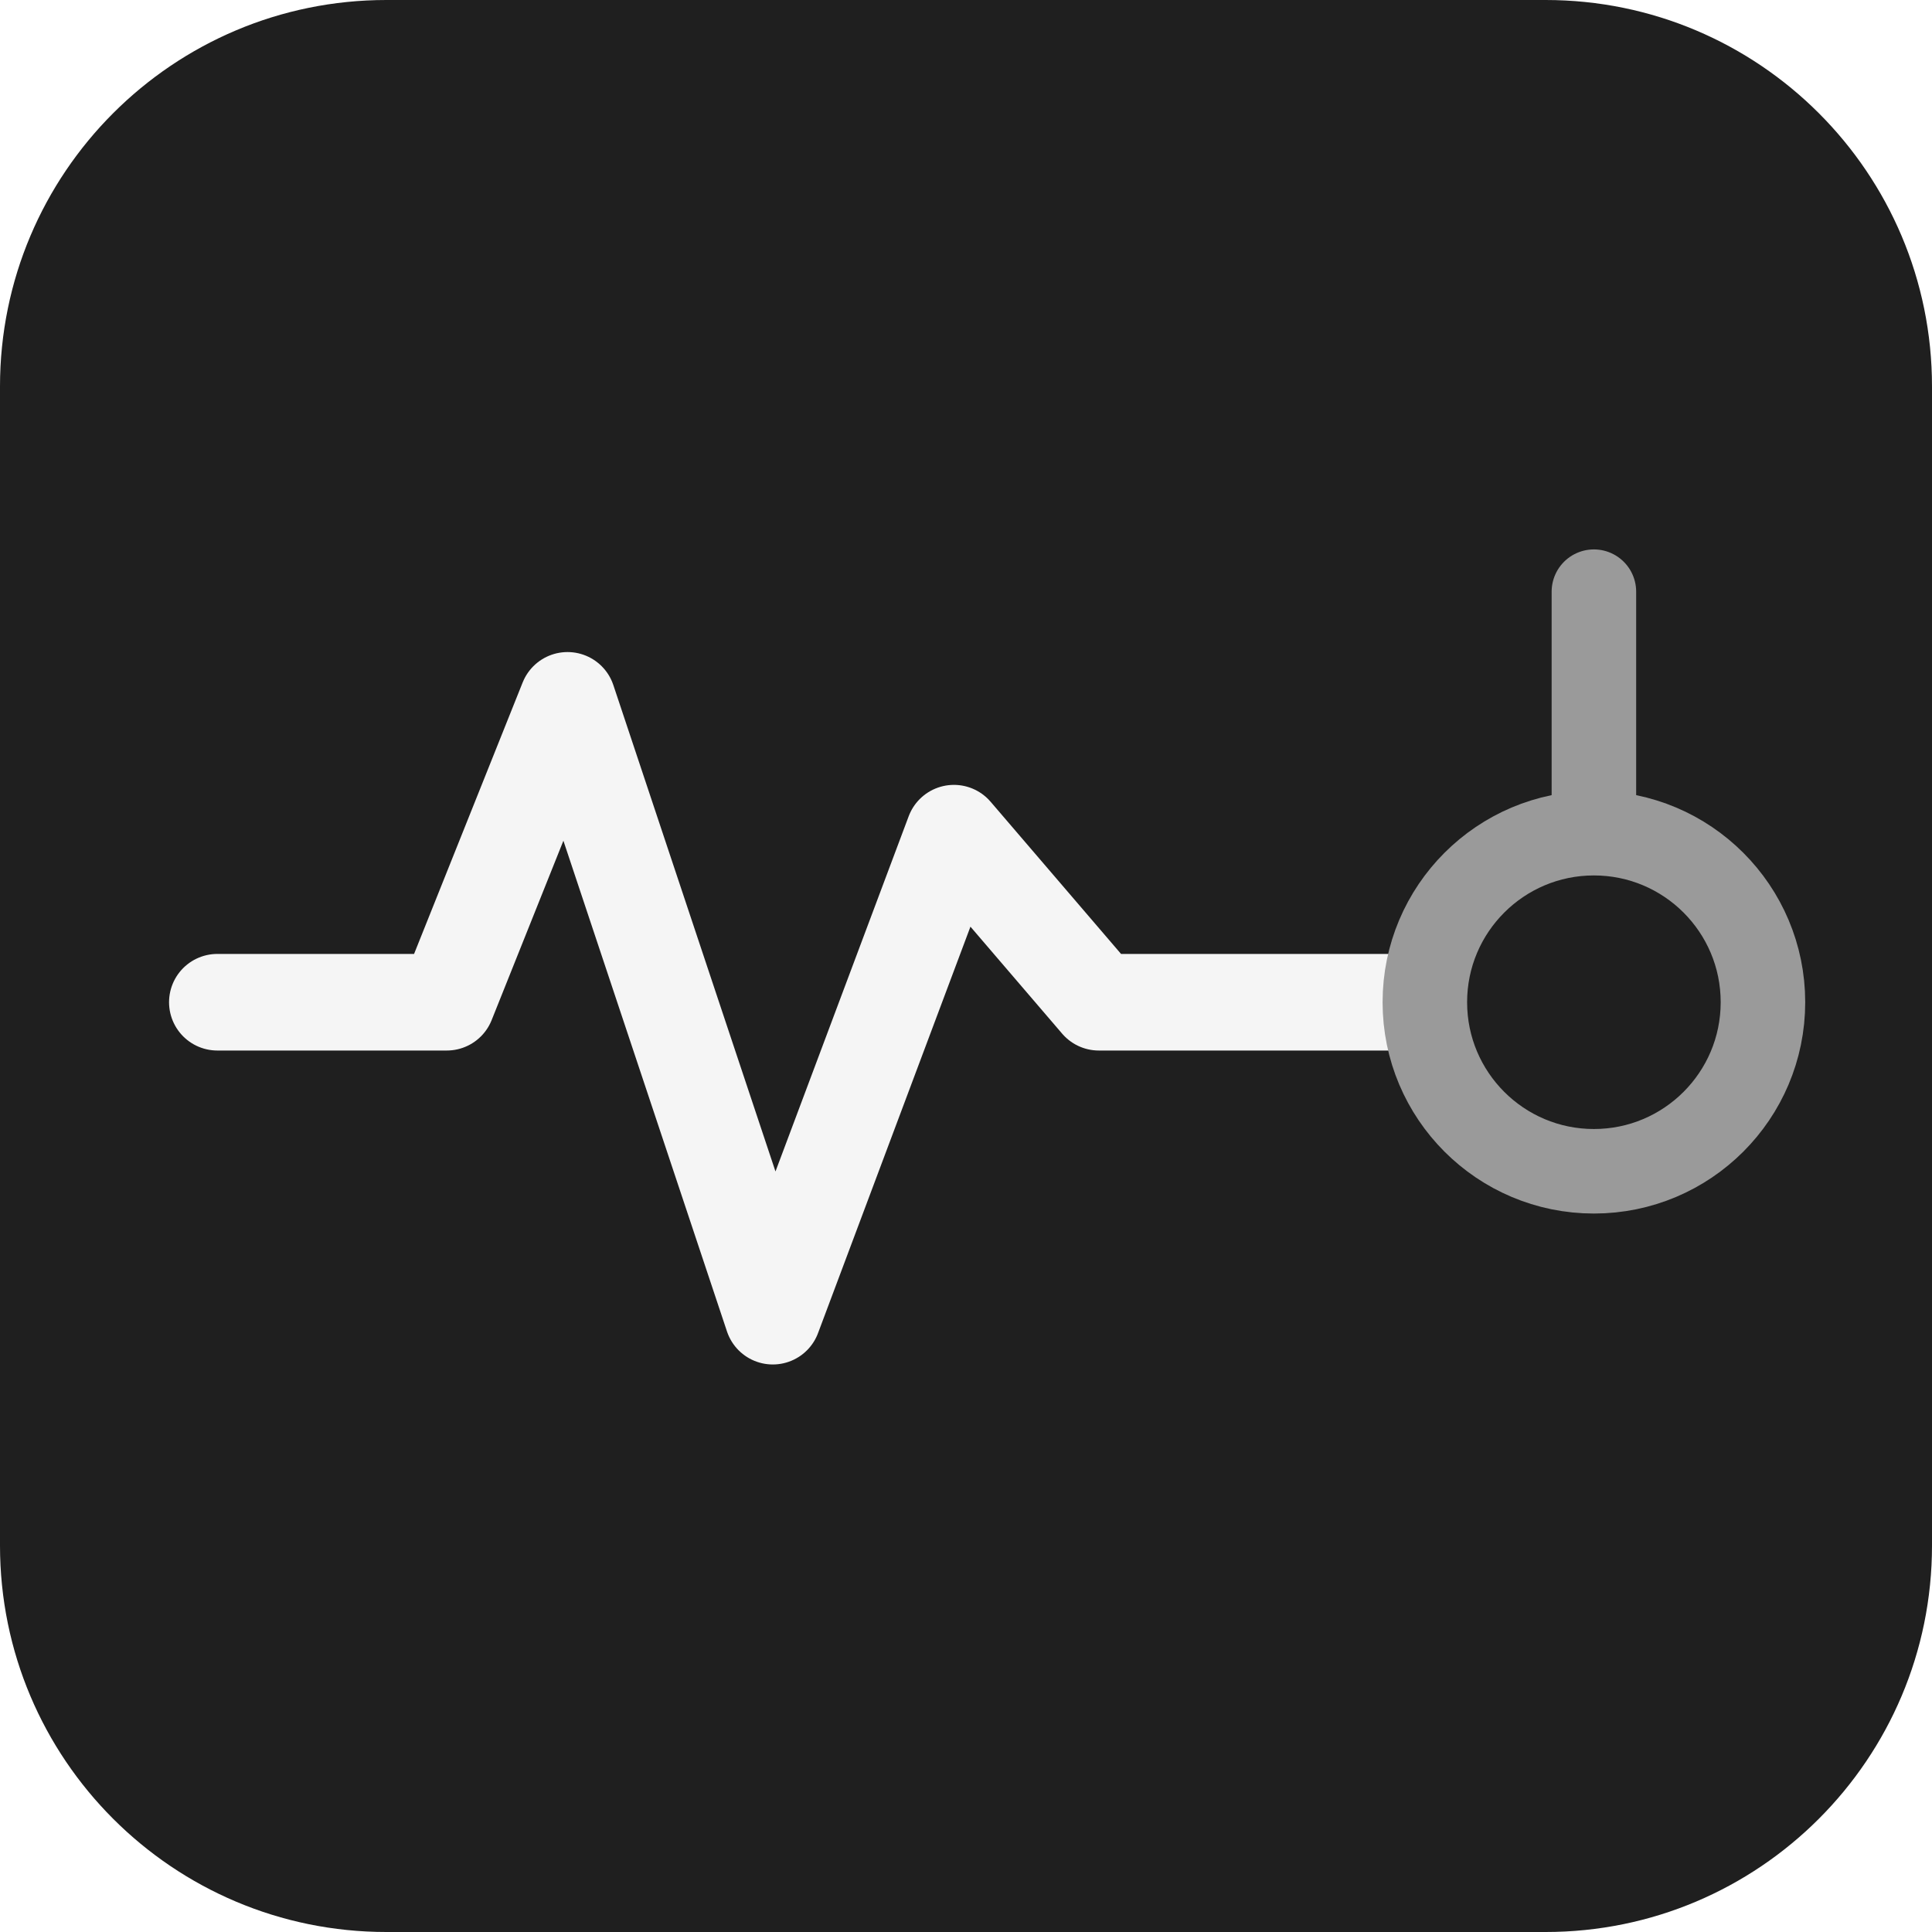
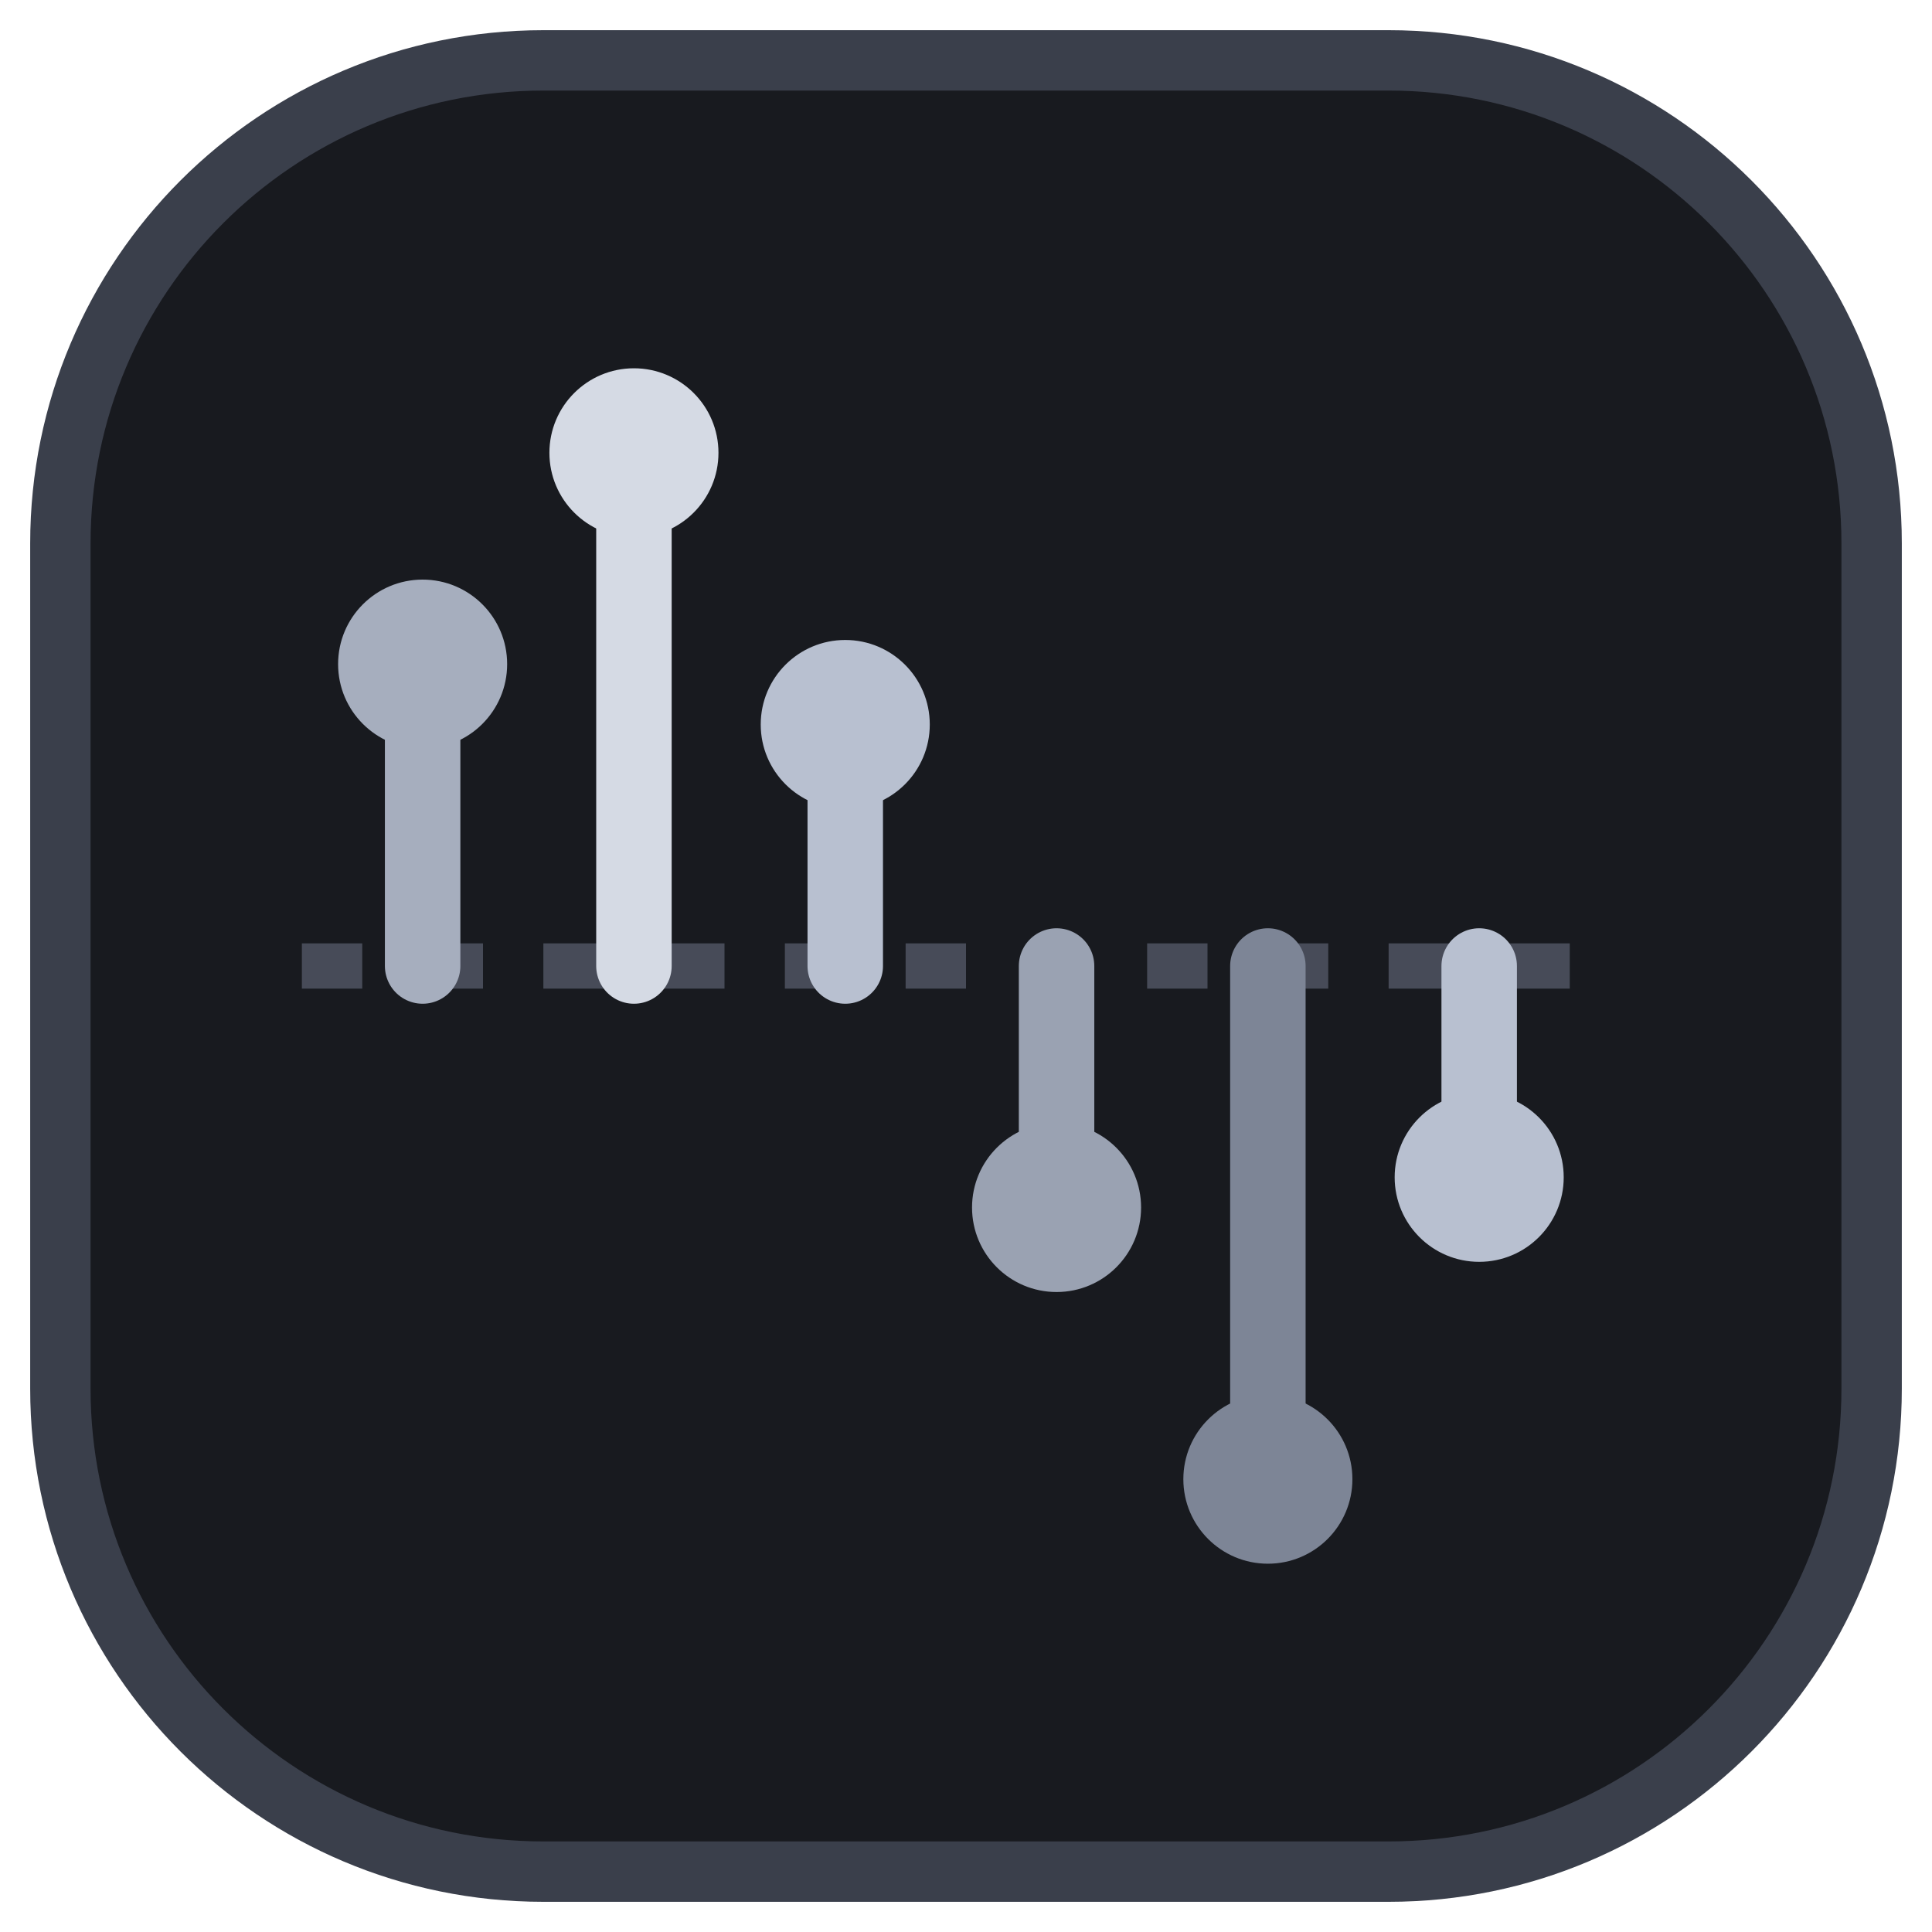
- <svg xmlns="http://www.w3.org/2000/svg" viewBox="0 0 160 160">
-   <rect width="160" height="160" rx="32" fill="#1f1f1f" />
-   <path d="M18 83h19l10-25 17 51 15-40 12 14h31" fill="none" stroke="#f5f5f5" stroke-linecap="round" stroke-linejoin="round" stroke-width="8" />
-   <circle cx="132" cy="83" r="14" fill="#1f1f1f" stroke="#9a9a9a" stroke-width="7" />
-   <path d="M132 68V49" stroke="#9a9a9a" stroke-linecap="round" stroke-width="7" />
+ <svg xmlns="http://www.w3.org/2000/svg" viewBox="0 0 64 64" width="64" height="64" fill="none">
+   <rect x="2" y="2" width="60" height="60" rx="16" fill="#181A1F" stroke="#3A3F4B" stroke-width="2" />
+   <line x1="10" y1="32" x2="54" y2="32" stroke="#525866" stroke-width="1.5" stroke-dasharray="2 2" opacity="0.8" />
+   <g stroke-linecap="round">
+     <line x1="14" y1="32" x2="14" y2="22" stroke="#A6AEBE" stroke-width="2.5" />
+     <circle cx="14" cy="22" r="2.8" fill="#A6AEBE" />
+     <line x1="21" y1="32" x2="21" y2="15" stroke="#D5DAE4" stroke-width="2.5" />
+     <circle cx="21" cy="15" r="2.8" fill="#D5DAE4" />
+     <line x1="28" y1="32" x2="28" y2="24" stroke="#B8C0D0" stroke-width="2.5" />
+     <circle cx="28" cy="24" r="2.8" fill="#B8C0D0" />
+     <line x1="35" y1="32" x2="35" y2="40" stroke="#9AA2B2" stroke-width="2.5" />
+     <circle cx="35" cy="40" r="2.8" fill="#9AA2B2" />
+     <line x1="42" y1="32" x2="42" y2="49" stroke="#7D8596" stroke-width="2.5" />
+     <circle cx="42" cy="49" r="2.8" fill="#7D8596" />
+     <line x1="49" y1="32" x2="49" y2="39" stroke="#B8C0D0" stroke-width="2.5" />
+     <circle cx="49" cy="39" r="2.8" fill="#B8C0D0" />
+   </g>
</svg>
